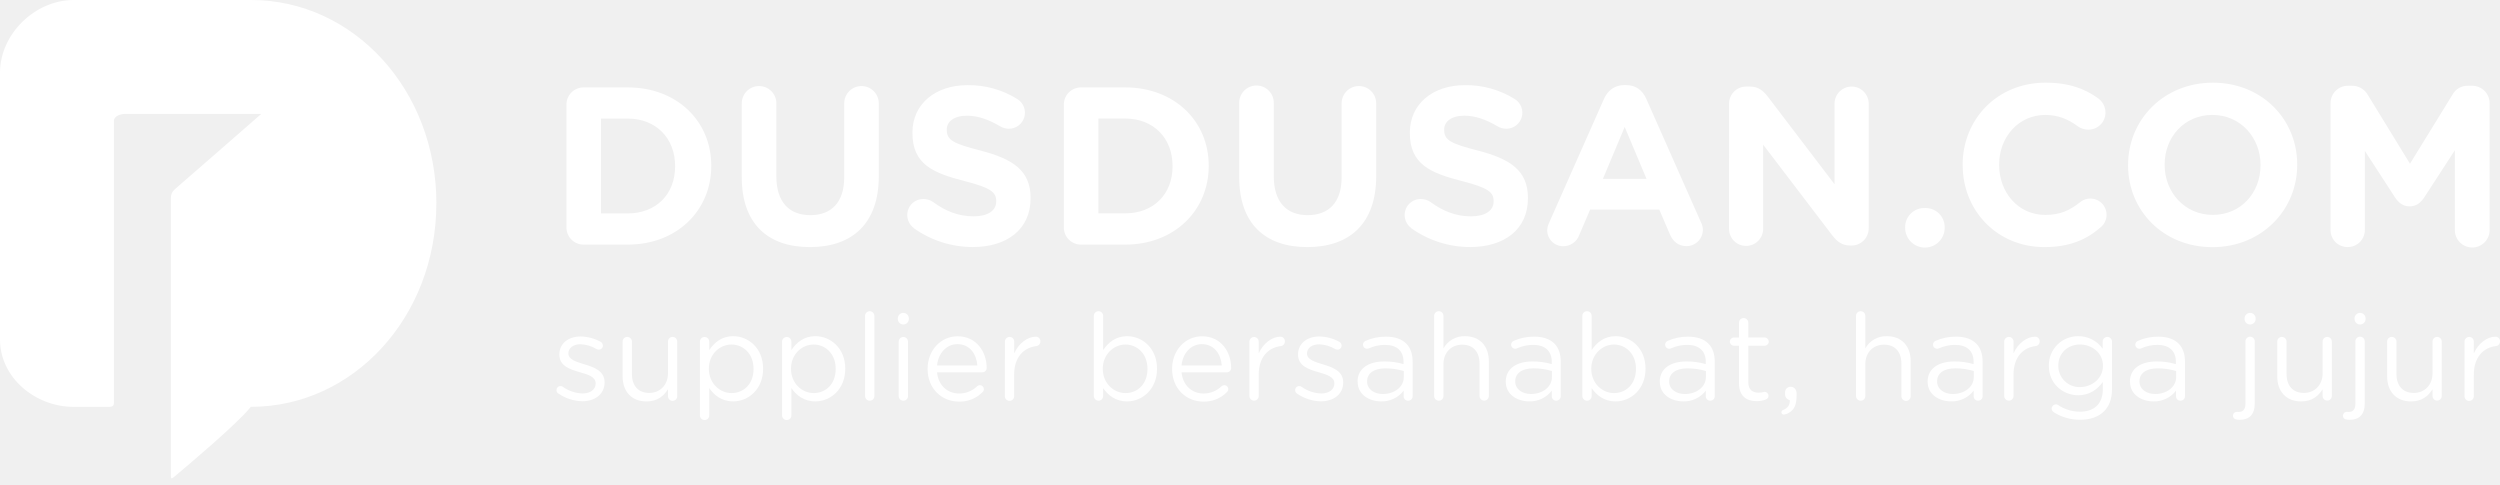
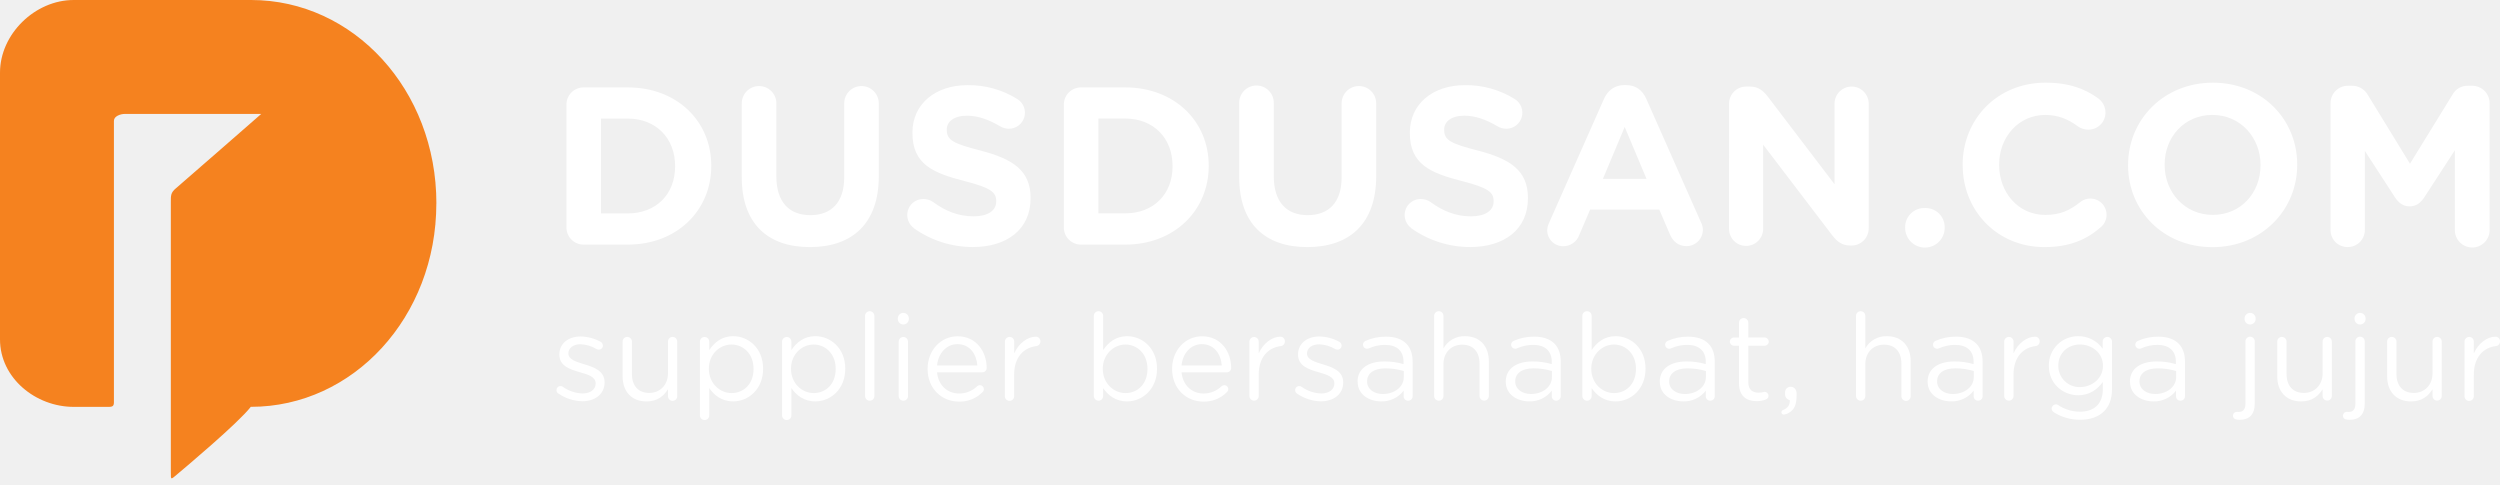
<svg xmlns="http://www.w3.org/2000/svg" width="160" height="31" viewBox="0 0 160 31" fill="none">
-   <path d="M27.929 13.02C27.929 5.742 22.619 0 16.07 0H4.716C2.242 0 0 2.178 0 4.651V21.72C0 24.197 2.284 26.04 4.716 26.04H6.836C7.127 26.04 7.291 26.052 7.291 25.759V7.731C7.291 7.439 7.702 7.291 7.994 7.291H16.72C16.72 7.291 11.601 11.764 11.258 12.051C10.914 12.339 10.934 12.522 10.934 12.959V30.219C10.934 30.744 10.92 30.708 11.372 30.327C11.774 29.99 15.246 27.079 16.05 26.037H16.062C22.606 26.037 27.926 20.289 27.926 13.017" fill="white" />
+   <path d="M27.929 13.02C27.929 5.742 22.619 0 16.07 0H4.716C2.242 0 0 2.178 0 4.651V21.72C0 24.197 2.284 26.04 4.716 26.04H6.836C7.127 26.04 7.291 26.052 7.291 25.759V7.731C7.291 7.439 7.702 7.291 7.994 7.291H16.72C16.72 7.291 11.601 11.764 11.258 12.051C10.914 12.339 10.934 12.522 10.934 12.959V30.219C10.934 30.744 10.92 30.708 11.372 30.327C11.774 29.99 15.246 27.079 16.05 26.037H16.062C22.606 26.037 27.926 20.289 27.926 13.017" fill="#F5821F" />
  <path d="M35.721 25.18C35.688 25.154 35.66 25.122 35.642 25.084C35.623 25.047 35.613 25.005 35.613 24.963C35.614 24.93 35.621 24.896 35.634 24.865C35.648 24.834 35.667 24.805 35.691 24.782C35.716 24.758 35.745 24.739 35.776 24.727C35.808 24.714 35.842 24.708 35.876 24.709C35.928 24.707 35.98 24.723 36.022 24.755C36.393 25.021 36.836 25.17 37.292 25.181C37.773 25.181 38.122 24.933 38.122 24.546V24.53C38.122 24.128 37.65 23.972 37.122 23.825C36.494 23.646 35.799 23.43 35.799 22.695V22.679C35.799 21.99 36.371 21.534 37.161 21.534C37.608 21.543 38.047 21.66 38.441 21.874C38.484 21.899 38.52 21.935 38.545 21.978C38.571 22.022 38.585 22.071 38.586 22.121C38.585 22.19 38.557 22.255 38.508 22.303C38.459 22.351 38.392 22.378 38.324 22.377C38.278 22.377 38.233 22.367 38.191 22.347C37.877 22.155 37.519 22.046 37.151 22.031C36.679 22.031 36.377 22.279 36.377 22.611V22.628C36.377 23.008 36.872 23.154 37.407 23.318C38.026 23.505 38.693 23.743 38.693 24.463V24.479C38.693 25.235 38.065 25.68 37.267 25.68C36.715 25.669 36.178 25.494 35.727 25.176" fill="white" />
  <path d="M43.34 25.343C43.343 25.383 43.337 25.423 43.323 25.461C43.309 25.499 43.288 25.533 43.261 25.562C43.233 25.592 43.2 25.615 43.163 25.631C43.126 25.647 43.086 25.655 43.046 25.655C43.006 25.655 42.966 25.647 42.929 25.631C42.892 25.615 42.859 25.592 42.831 25.562C42.804 25.533 42.782 25.499 42.769 25.461C42.755 25.423 42.749 25.383 42.752 25.343V24.911C42.481 25.343 42.069 25.692 41.381 25.692C40.409 25.692 39.848 25.044 39.848 24.09V21.865C39.846 21.826 39.852 21.786 39.867 21.75C39.881 21.713 39.902 21.679 39.929 21.651C39.957 21.622 39.99 21.6 40.026 21.585C40.063 21.57 40.102 21.562 40.141 21.563C40.222 21.563 40.298 21.595 40.355 21.651C40.412 21.708 40.444 21.785 40.444 21.865V23.94C40.444 24.683 40.846 25.148 41.552 25.148C42.233 25.148 42.752 24.645 42.752 23.892V21.865C42.75 21.826 42.757 21.786 42.771 21.749C42.785 21.712 42.806 21.679 42.834 21.65C42.861 21.622 42.895 21.6 42.931 21.585C42.968 21.57 43.007 21.562 43.047 21.563C43.086 21.563 43.125 21.571 43.161 21.586C43.197 21.602 43.23 21.624 43.257 21.652C43.284 21.68 43.306 21.714 43.32 21.75C43.334 21.787 43.341 21.826 43.34 21.865V25.343Z" fill="white" />
  <path d="M44.795 21.865C44.795 21.786 44.826 21.71 44.882 21.654C44.938 21.598 45.014 21.567 45.093 21.567C45.172 21.567 45.248 21.598 45.304 21.654C45.36 21.71 45.391 21.786 45.391 21.865V22.405C45.715 21.924 46.189 21.515 46.924 21.515C47.886 21.515 48.838 22.271 48.838 23.591V23.607C48.838 24.914 47.893 25.689 46.924 25.689C46.181 25.689 45.701 25.286 45.391 24.838V26.58C45.393 26.62 45.386 26.659 45.372 26.696C45.358 26.732 45.336 26.766 45.309 26.794C45.281 26.823 45.248 26.845 45.212 26.86C45.176 26.875 45.137 26.883 45.097 26.883C45.057 26.883 45.018 26.876 44.981 26.861C44.944 26.846 44.91 26.823 44.882 26.795C44.854 26.767 44.832 26.734 44.817 26.697C44.802 26.66 44.794 26.62 44.795 26.58V21.865ZM48.227 23.616V23.598C48.227 22.653 47.579 22.05 46.817 22.05C46.054 22.05 45.367 22.677 45.367 23.592V23.608C45.367 24.537 46.074 25.157 46.817 25.157C47.591 25.157 48.227 24.582 48.227 23.616Z" fill="white" />
  <path d="M50.052 21.865C50.052 21.786 50.084 21.71 50.14 21.654C50.196 21.598 50.271 21.567 50.35 21.567C50.429 21.567 50.505 21.598 50.561 21.654C50.617 21.71 50.648 21.786 50.648 21.865V22.405C50.972 21.924 51.447 21.515 52.181 21.515C53.142 21.515 54.096 22.271 54.096 23.591V23.607C54.096 24.914 53.152 25.689 52.181 25.689C51.439 25.689 50.958 25.286 50.648 24.838V26.58C50.65 26.62 50.643 26.659 50.629 26.696C50.614 26.733 50.593 26.766 50.566 26.794C50.538 26.823 50.505 26.845 50.469 26.86C50.432 26.875 50.393 26.883 50.354 26.883C50.314 26.883 50.274 26.875 50.237 26.86C50.201 26.845 50.167 26.823 50.139 26.795C50.111 26.767 50.089 26.733 50.074 26.696C50.059 26.66 50.052 26.62 50.052 26.58V21.865ZM53.484 23.616V23.598C53.484 22.653 52.836 22.05 52.074 22.05C51.312 22.05 50.625 22.677 50.625 23.592V23.608C50.625 24.537 51.331 25.157 52.074 25.157C52.848 25.157 53.484 24.582 53.484 23.616Z" fill="white" />
  <path d="M55.364 20.215C55.364 20.136 55.395 20.06 55.451 20.004C55.507 19.948 55.583 19.917 55.662 19.917C55.741 19.917 55.816 19.948 55.872 20.004C55.928 20.06 55.96 20.136 55.96 20.215V25.341C55.961 25.381 55.955 25.42 55.941 25.457C55.927 25.494 55.905 25.527 55.878 25.556C55.85 25.584 55.817 25.607 55.781 25.622C55.745 25.637 55.705 25.644 55.666 25.644C55.626 25.645 55.586 25.637 55.549 25.622C55.512 25.607 55.479 25.585 55.45 25.557C55.422 25.529 55.4 25.495 55.385 25.458C55.37 25.421 55.363 25.381 55.364 25.341V20.215Z" fill="white" />
  <path d="M57.461 20.346C57.469 20.258 57.51 20.177 57.575 20.117C57.641 20.058 57.725 20.025 57.813 20.025C57.902 20.025 57.986 20.058 58.052 20.117C58.117 20.177 58.158 20.258 58.166 20.346V20.447C58.158 20.535 58.117 20.616 58.052 20.675C57.986 20.735 57.902 20.767 57.813 20.767C57.725 20.767 57.641 20.735 57.575 20.675C57.51 20.616 57.469 20.535 57.461 20.447V20.346ZM57.516 21.865C57.516 21.826 57.524 21.787 57.539 21.751C57.554 21.715 57.576 21.682 57.603 21.654C57.631 21.627 57.664 21.605 57.7 21.59C57.736 21.575 57.775 21.567 57.814 21.567C57.853 21.567 57.892 21.575 57.928 21.59C57.964 21.605 57.997 21.627 58.025 21.654C58.053 21.682 58.074 21.715 58.089 21.751C58.104 21.787 58.112 21.826 58.112 21.865V25.343C58.114 25.382 58.107 25.421 58.093 25.458C58.079 25.494 58.057 25.528 58.03 25.556C58.002 25.584 57.969 25.607 57.933 25.622C57.897 25.637 57.858 25.644 57.818 25.644C57.779 25.645 57.739 25.638 57.702 25.623C57.665 25.608 57.631 25.586 57.603 25.558C57.575 25.529 57.552 25.496 57.538 25.459C57.523 25.422 57.515 25.382 57.516 25.343V21.865Z" fill="white" />
  <path d="M61.365 25.703C60.264 25.703 59.367 24.86 59.367 23.621V23.604C59.367 22.45 60.179 21.522 61.287 21.522C62.475 21.522 63.147 22.494 63.147 23.551C63.147 23.587 63.14 23.624 63.126 23.658C63.111 23.691 63.091 23.722 63.065 23.748C63.039 23.774 63.008 23.794 62.974 23.808C62.94 23.822 62.904 23.829 62.867 23.828H59.97C60.055 24.692 60.667 25.185 61.38 25.185C61.811 25.188 62.226 25.021 62.536 24.721C62.582 24.677 62.643 24.651 62.706 24.65C62.74 24.65 62.774 24.656 62.806 24.669C62.837 24.681 62.866 24.7 62.891 24.724C62.915 24.748 62.934 24.776 62.948 24.807C62.961 24.839 62.968 24.872 62.969 24.906C62.968 24.943 62.959 24.98 62.943 25.013C62.927 25.046 62.904 25.076 62.876 25.1C62.679 25.299 62.443 25.455 62.183 25.559C61.923 25.663 61.644 25.712 61.364 25.703H61.365ZM62.552 23.388C62.489 22.659 62.071 22.025 61.273 22.025C60.577 22.025 60.048 22.606 59.971 23.388H62.552Z" fill="white" />
-   <path d="M64.315 21.865C64.314 21.786 64.345 21.71 64.4 21.653C64.455 21.597 64.53 21.564 64.609 21.563C64.649 21.562 64.689 21.569 64.726 21.584C64.763 21.599 64.796 21.621 64.824 21.65C64.852 21.678 64.874 21.712 64.889 21.749C64.904 21.786 64.911 21.825 64.91 21.865V22.615C65.205 21.949 65.785 21.548 66.288 21.548C66.328 21.546 66.368 21.553 66.404 21.568C66.441 21.583 66.474 21.605 66.502 21.633C66.53 21.661 66.552 21.695 66.566 21.732C66.58 21.769 66.586 21.808 66.584 21.848C66.587 21.922 66.561 21.995 66.512 22.051C66.463 22.107 66.395 22.142 66.321 22.15C65.544 22.247 64.906 22.825 64.906 23.975V25.338C64.909 25.379 64.903 25.419 64.889 25.458C64.875 25.496 64.853 25.531 64.826 25.561C64.798 25.59 64.764 25.614 64.727 25.63C64.689 25.646 64.649 25.654 64.609 25.654C64.568 25.654 64.528 25.646 64.49 25.63C64.453 25.614 64.419 25.59 64.392 25.561C64.364 25.531 64.342 25.496 64.328 25.458C64.314 25.419 64.309 25.379 64.311 25.338L64.315 21.865Z" fill="white" />
+   <path d="M64.315 21.865C64.315 21.786 64.345 21.71 64.4 21.653C64.455 21.597 64.53 21.564 64.609 21.563C64.649 21.562 64.689 21.569 64.726 21.584C64.763 21.599 64.796 21.621 64.824 21.65C64.852 21.678 64.875 21.712 64.889 21.749C64.904 21.786 64.911 21.825 64.91 21.865V22.615C65.205 21.949 65.785 21.548 66.288 21.548C66.328 21.546 66.368 21.553 66.404 21.568C66.441 21.583 66.474 21.605 66.502 21.633C66.53 21.661 66.552 21.695 66.566 21.732C66.58 21.769 66.586 21.808 66.585 21.848C66.587 21.922 66.561 21.995 66.512 22.051C66.463 22.107 66.395 22.142 66.321 22.15C65.544 22.247 64.906 22.825 64.906 23.975V25.338C64.909 25.379 64.903 25.419 64.889 25.458C64.875 25.496 64.853 25.531 64.826 25.561C64.798 25.59 64.764 25.614 64.727 25.63C64.689 25.646 64.649 25.654 64.609 25.654C64.568 25.654 64.528 25.646 64.49 25.63C64.453 25.614 64.419 25.59 64.392 25.561C64.364 25.531 64.342 25.496 64.328 25.458C64.315 25.419 64.309 25.379 64.311 25.338L64.315 21.865Z" fill="white" />
  <path d="M70.005 20.215C70.005 20.136 70.036 20.06 70.092 20.004C70.148 19.948 70.224 19.917 70.303 19.917C70.382 19.917 70.458 19.948 70.513 20.004C70.569 20.06 70.601 20.136 70.601 20.215V22.406C70.925 21.925 71.4 21.516 72.134 21.516C73.096 21.516 74.049 22.272 74.049 23.592V23.608C74.049 24.915 73.103 25.69 72.134 25.69C71.391 25.69 70.91 25.288 70.601 24.839V25.343C70.602 25.382 70.595 25.421 70.581 25.457C70.567 25.494 70.545 25.527 70.518 25.555C70.491 25.583 70.458 25.606 70.422 25.621C70.386 25.637 70.347 25.645 70.308 25.645C70.268 25.645 70.229 25.637 70.192 25.622C70.155 25.607 70.122 25.585 70.094 25.557C70.066 25.529 70.043 25.495 70.028 25.459C70.013 25.422 70.005 25.382 70.005 25.343V20.215ZM73.438 23.616V23.598C73.438 22.653 72.79 22.05 72.028 22.05C71.284 22.05 70.578 22.677 70.578 23.592V23.608C70.578 24.537 71.284 25.157 72.028 25.157C72.803 25.157 73.438 24.582 73.438 23.616Z" fill="white" />
-   <path d="M77.013 25.703C75.912 25.703 75.014 24.86 75.014 23.621V23.604C75.014 22.45 75.827 21.522 76.935 21.522C78.123 21.522 78.794 22.494 78.794 23.551C78.794 23.587 78.787 23.624 78.773 23.658C78.759 23.691 78.739 23.722 78.713 23.748C78.686 23.774 78.656 23.794 78.622 23.808C78.588 23.822 78.552 23.829 78.515 23.828H75.618C75.704 24.692 76.315 25.185 77.022 25.185C77.453 25.188 77.868 25.021 78.177 24.721C78.223 24.677 78.284 24.652 78.347 24.65C78.4 24.648 78.453 24.663 78.497 24.692C78.541 24.722 78.575 24.764 78.594 24.814C78.612 24.863 78.615 24.918 78.602 24.969C78.588 25.02 78.559 25.066 78.518 25.1C78.321 25.299 78.085 25.455 77.825 25.559C77.565 25.663 77.286 25.712 77.006 25.703H77.013ZM78.194 23.388C78.132 22.659 77.713 22.025 76.915 22.025C76.22 22.025 75.692 22.606 75.619 23.388H78.194Z" fill="white" />
+   <path d="M77.013 25.703C75.912 25.703 75.014 24.86 75.014 23.621V23.604C75.014 22.45 75.827 21.522 76.935 21.522C78.123 21.522 78.795 22.494 78.795 23.551C78.795 23.587 78.787 23.624 78.773 23.658C78.759 23.691 78.739 23.722 78.713 23.748C78.686 23.774 78.656 23.794 78.622 23.808C78.588 23.822 78.552 23.829 78.515 23.828H75.618C75.704 24.692 76.315 25.185 77.022 25.185C77.453 25.188 77.868 25.021 78.177 24.721C78.223 24.677 78.284 24.652 78.347 24.65C78.4 24.648 78.453 24.663 78.497 24.692C78.541 24.722 78.575 24.764 78.594 24.814C78.612 24.863 78.615 24.918 78.602 24.969C78.588 25.02 78.559 25.066 78.518 25.1C78.321 25.299 78.085 25.455 77.825 25.559C77.565 25.663 77.286 25.712 77.006 25.703H77.013ZM78.194 23.388C78.133 22.659 77.713 22.025 76.915 22.025C76.22 22.025 75.692 22.606 75.62 23.388H78.194Z" fill="white" />
  <path d="M79.962 21.865C79.962 21.826 79.97 21.787 79.985 21.751C80 21.715 80.022 21.682 80.049 21.654C80.077 21.627 80.11 21.605 80.146 21.59C80.182 21.575 80.221 21.567 80.26 21.567C80.299 21.567 80.338 21.575 80.374 21.59C80.41 21.605 80.443 21.627 80.471 21.654C80.499 21.682 80.52 21.715 80.535 21.751C80.55 21.787 80.558 21.826 80.558 21.865V22.615C80.853 21.949 81.434 21.548 81.937 21.548C81.977 21.546 82.016 21.553 82.053 21.568C82.089 21.583 82.123 21.605 82.15 21.633C82.178 21.661 82.199 21.695 82.213 21.732C82.227 21.769 82.233 21.808 82.231 21.848C82.234 21.922 82.208 21.994 82.159 22.051C82.111 22.107 82.043 22.142 81.969 22.15C81.194 22.244 80.558 22.825 80.558 23.98V25.343C80.558 25.422 80.527 25.497 80.471 25.553C80.415 25.609 80.339 25.641 80.26 25.641C80.181 25.641 80.105 25.609 80.049 25.553C79.993 25.497 79.962 25.422 79.962 25.343V21.865Z" fill="white" />
-   <path d="M82.997 25.18C82.963 25.154 82.936 25.122 82.918 25.084C82.899 25.047 82.889 25.005 82.889 24.963C82.89 24.895 82.919 24.829 82.968 24.782C83.017 24.734 83.084 24.708 83.152 24.709C83.206 24.707 83.258 24.723 83.3 24.755C83.671 25.022 84.114 25.171 84.571 25.181C85.05 25.181 85.399 24.933 85.399 24.546V24.53C85.399 24.128 84.927 23.972 84.4 23.825C83.772 23.646 83.075 23.43 83.075 22.695V22.679C83.075 21.99 83.648 21.534 84.44 21.534C84.886 21.543 85.323 21.66 85.715 21.874C85.76 21.898 85.797 21.934 85.823 21.977C85.849 22.021 85.863 22.07 85.864 22.121C85.863 22.19 85.834 22.255 85.785 22.303C85.736 22.351 85.669 22.378 85.601 22.377C85.555 22.376 85.509 22.366 85.468 22.347C85.152 22.156 84.792 22.049 84.423 22.037C83.95 22.037 83.648 22.284 83.648 22.617V22.633C83.648 23.013 84.144 23.16 84.679 23.323C85.298 23.51 85.965 23.748 85.965 24.469V24.484C85.965 25.24 85.337 25.685 84.539 25.685C83.987 25.674 83.45 25.499 82.998 25.182" fill="white" />
+   <path d="M82.997 25.18C82.963 25.154 82.936 25.122 82.918 25.084C82.899 25.047 82.889 25.005 82.889 24.963C82.89 24.895 82.919 24.829 82.968 24.782C83.017 24.734 83.084 24.708 83.152 24.709C83.205 24.707 83.258 24.723 83.3 24.755C83.671 25.022 84.114 25.171 84.571 25.181C85.05 25.181 85.399 24.933 85.399 24.546V24.53C85.399 24.128 84.927 23.972 84.4 23.825C83.772 23.646 83.075 23.43 83.075 22.695V22.679C83.075 21.99 83.648 21.534 84.44 21.534C84.886 21.543 85.323 21.66 85.715 21.874C85.759 21.898 85.797 21.934 85.823 21.977C85.849 22.021 85.863 22.07 85.864 22.121C85.863 22.19 85.834 22.255 85.785 22.303C85.736 22.351 85.669 22.378 85.6 22.377C85.555 22.376 85.509 22.366 85.468 22.347C85.152 22.156 84.792 22.049 84.423 22.037C83.95 22.037 83.648 22.284 83.648 22.617V22.633C83.648 23.013 84.144 23.16 84.679 23.323C85.298 23.51 85.965 23.748 85.965 24.469V24.484C85.965 25.24 85.337 25.685 84.539 25.685C83.987 25.674 83.45 25.499 82.998 25.182" fill="white" />
  <path d="M86.883 24.444V24.429C86.883 23.584 87.581 23.133 88.595 23.133C89.012 23.129 89.427 23.187 89.826 23.304V23.163C89.826 22.444 89.386 22.072 88.638 22.072C88.281 22.073 87.927 22.149 87.601 22.297C87.566 22.311 87.53 22.319 87.493 22.32C87.424 22.32 87.359 22.293 87.31 22.245C87.261 22.198 87.233 22.133 87.23 22.065C87.23 22.012 87.246 21.961 87.274 21.917C87.303 21.873 87.344 21.838 87.392 21.817C87.804 21.634 88.251 21.542 88.701 21.547C89.267 21.547 89.701 21.692 89.997 21.987C90.268 22.257 90.409 22.645 90.409 23.157V25.349C90.41 25.387 90.404 25.426 90.39 25.462C90.376 25.497 90.355 25.53 90.328 25.558C90.301 25.585 90.269 25.607 90.234 25.622C90.198 25.636 90.16 25.643 90.121 25.643C90.084 25.645 90.046 25.639 90.011 25.625C89.976 25.612 89.944 25.592 89.917 25.566C89.89 25.54 89.869 25.508 89.855 25.474C89.841 25.439 89.833 25.402 89.834 25.364V25.001C89.665 25.223 89.445 25.401 89.193 25.521C88.941 25.64 88.665 25.698 88.386 25.689C87.642 25.689 86.891 25.264 86.891 24.443L86.883 24.444ZM89.842 24.133V23.745C89.459 23.632 89.063 23.575 88.664 23.575C87.914 23.575 87.495 23.899 87.495 24.404V24.419C87.495 24.922 87.96 25.217 88.502 25.217C89.239 25.217 89.842 24.768 89.842 24.137" fill="white" />
  <path d="M91.784 20.215C91.784 20.136 91.816 20.06 91.872 20.004C91.928 19.948 92.004 19.917 92.082 19.917C92.162 19.917 92.237 19.948 92.293 20.004C92.349 20.06 92.381 20.136 92.381 20.215V22.298C92.516 22.055 92.715 21.853 92.957 21.715C93.199 21.577 93.474 21.508 93.752 21.516C94.724 21.516 95.286 22.164 95.286 23.119V25.341C95.286 25.381 95.278 25.419 95.263 25.456C95.248 25.492 95.226 25.525 95.198 25.552C95.171 25.58 95.138 25.602 95.102 25.617C95.066 25.632 95.027 25.64 94.988 25.64C94.948 25.64 94.91 25.632 94.874 25.617C94.837 25.602 94.805 25.58 94.777 25.552C94.749 25.525 94.727 25.492 94.712 25.456C94.697 25.419 94.69 25.381 94.69 25.341V23.266C94.69 22.523 94.287 22.058 93.583 22.058C92.879 22.058 92.381 22.562 92.381 23.313V25.341C92.382 25.381 92.376 25.42 92.362 25.457C92.348 25.494 92.327 25.527 92.299 25.556C92.272 25.584 92.239 25.607 92.203 25.622C92.166 25.637 92.127 25.644 92.088 25.644C92.048 25.645 92.008 25.637 91.971 25.622C91.934 25.607 91.9 25.585 91.872 25.557C91.844 25.529 91.821 25.495 91.806 25.458C91.791 25.421 91.784 25.381 91.784 25.341V20.215Z" fill="white" />
-   <path d="M96.368 24.444V24.429C96.368 23.584 97.066 23.133 98.079 23.133C98.497 23.129 98.912 23.187 99.313 23.304V23.163C99.313 22.444 98.869 22.072 98.118 22.072C97.76 22.073 97.407 22.149 97.081 22.297C97.046 22.311 97.01 22.319 96.973 22.32C96.904 22.319 96.839 22.292 96.791 22.245C96.742 22.197 96.713 22.133 96.711 22.065C96.711 22.012 96.727 21.96 96.755 21.916C96.784 21.872 96.825 21.837 96.873 21.815C97.285 21.633 97.732 21.541 98.182 21.545C98.747 21.545 99.181 21.691 99.478 21.986C99.748 22.256 99.888 22.644 99.888 23.156V25.348C99.89 25.386 99.884 25.425 99.87 25.461C99.856 25.497 99.835 25.529 99.808 25.557C99.781 25.584 99.749 25.606 99.713 25.62C99.678 25.635 99.64 25.642 99.601 25.642C99.564 25.643 99.527 25.637 99.492 25.624C99.457 25.611 99.425 25.59 99.398 25.564C99.372 25.538 99.35 25.507 99.336 25.472C99.322 25.438 99.315 25.4 99.316 25.363V25C99.146 25.221 98.926 25.399 98.674 25.519C98.422 25.639 98.146 25.697 97.867 25.688C97.123 25.688 96.371 25.263 96.371 24.442L96.368 24.444ZM99.323 24.132V23.744C98.94 23.631 98.544 23.574 98.145 23.574C97.389 23.574 96.975 23.898 96.975 24.403V24.418C96.975 24.921 97.44 25.216 97.982 25.216C98.72 25.216 99.323 24.767 99.323 24.136" fill="white" />
+   <path d="M96.368 24.444V24.429C96.368 23.584 97.066 23.133 98.08 23.133C98.497 23.129 98.912 23.187 99.313 23.304V23.163C99.313 22.444 98.869 22.072 98.118 22.072C97.76 22.073 97.407 22.149 97.081 22.297C97.046 22.311 97.01 22.319 96.973 22.32C96.905 22.319 96.839 22.292 96.791 22.245C96.742 22.197 96.713 22.133 96.711 22.065C96.711 22.012 96.727 21.96 96.755 21.916C96.784 21.872 96.825 21.837 96.873 21.815C97.285 21.633 97.732 21.541 98.182 21.545C98.747 21.545 99.181 21.691 99.478 21.986C99.748 22.256 99.888 22.644 99.888 23.156V25.348C99.89 25.386 99.884 25.425 99.87 25.461C99.856 25.497 99.835 25.529 99.808 25.557C99.781 25.584 99.749 25.606 99.713 25.62C99.678 25.635 99.64 25.642 99.601 25.642C99.564 25.643 99.527 25.637 99.492 25.624C99.457 25.611 99.425 25.59 99.398 25.564C99.372 25.538 99.35 25.507 99.336 25.472C99.322 25.438 99.315 25.4 99.316 25.363V25C99.146 25.221 98.926 25.399 98.674 25.519C98.422 25.639 98.146 25.697 97.867 25.688C97.123 25.688 96.371 25.263 96.371 24.442L96.368 24.444ZM99.323 24.132V23.744C98.94 23.631 98.544 23.574 98.145 23.574C97.389 23.574 96.975 23.898 96.975 24.403V24.418C96.975 24.921 97.44 25.216 97.982 25.216C98.72 25.216 99.323 24.767 99.323 24.136" fill="white" />
  <path d="M101.27 20.215C101.27 20.136 101.301 20.06 101.357 20.004C101.413 19.948 101.489 19.917 101.568 19.917C101.647 19.917 101.723 19.948 101.779 20.004C101.835 20.06 101.866 20.136 101.866 20.215V22.406C102.19 21.925 102.664 21.516 103.4 21.516C104.361 21.516 105.313 22.272 105.313 23.592V23.608C105.313 24.915 104.368 25.69 103.4 25.69C102.657 25.69 102.175 25.288 101.866 24.839V25.343C101.867 25.382 101.86 25.421 101.846 25.457C101.831 25.494 101.81 25.527 101.782 25.555C101.755 25.583 101.722 25.606 101.686 25.621C101.65 25.637 101.611 25.645 101.572 25.645C101.492 25.645 101.415 25.613 101.358 25.556C101.302 25.5 101.27 25.423 101.27 25.343V20.215ZM104.702 23.616V23.598C104.702 22.653 104.054 22.05 103.29 22.05C102.549 22.05 101.842 22.677 101.842 23.592V23.608C101.842 24.537 102.549 25.157 103.29 25.157C104.066 25.157 104.702 24.582 104.702 23.616Z" fill="white" />
-   <path d="M106.225 24.444V24.429C106.225 23.584 106.922 23.133 107.936 23.133C108.353 23.129 108.769 23.187 109.169 23.304V23.163C109.169 22.444 108.727 22.072 107.975 22.072C107.618 22.073 107.264 22.149 106.939 22.297C106.904 22.311 106.868 22.319 106.831 22.32C106.762 22.32 106.697 22.293 106.648 22.245C106.598 22.198 106.57 22.133 106.567 22.065C106.567 22.012 106.583 21.961 106.611 21.917C106.64 21.873 106.681 21.838 106.729 21.817C107.141 21.634 107.587 21.542 108.038 21.547C108.604 21.547 109.038 21.692 109.334 21.987C109.606 22.257 109.744 22.645 109.744 23.157V25.349C109.746 25.387 109.74 25.426 109.726 25.462C109.712 25.497 109.691 25.53 109.665 25.558C109.638 25.585 109.606 25.607 109.57 25.622C109.535 25.636 109.497 25.643 109.458 25.643C109.421 25.644 109.383 25.638 109.349 25.625C109.314 25.612 109.282 25.591 109.255 25.565C109.228 25.539 109.207 25.508 109.193 25.473C109.178 25.439 109.171 25.402 109.172 25.364V25.001C109.003 25.223 108.783 25.401 108.531 25.52C108.279 25.64 108.002 25.698 107.724 25.689C106.981 25.689 106.228 25.264 106.228 24.443L106.225 24.444ZM109.181 24.133V23.745C108.796 23.632 108.398 23.575 107.997 23.576C107.246 23.576 106.827 23.9 106.827 24.405V24.42C106.827 24.924 107.292 25.218 107.834 25.218C108.57 25.218 109.175 24.769 109.175 24.138" fill="white" />
+   <path d="M106.225 24.444V24.429C106.225 23.584 106.922 23.133 107.936 23.133C108.353 23.129 108.769 23.187 109.169 23.304V23.163C109.169 22.444 108.727 22.072 107.975 22.072C107.618 22.073 107.264 22.149 106.939 22.297C106.904 22.311 106.868 22.319 106.831 22.32C106.762 22.32 106.697 22.293 106.648 22.245C106.598 22.198 106.57 22.133 106.567 22.065C106.567 22.012 106.583 21.961 106.611 21.917C106.64 21.873 106.681 21.838 106.729 21.817C107.141 21.634 107.587 21.542 108.038 21.547C108.604 21.547 109.038 21.692 109.334 21.987C109.606 22.257 109.744 22.645 109.744 23.157V25.349C109.746 25.387 109.74 25.426 109.726 25.462C109.712 25.497 109.691 25.53 109.665 25.558C109.638 25.585 109.606 25.607 109.57 25.622C109.535 25.636 109.497 25.643 109.458 25.643C109.421 25.644 109.383 25.638 109.348 25.625C109.314 25.612 109.282 25.591 109.255 25.565C109.228 25.539 109.207 25.508 109.193 25.473C109.178 25.439 109.171 25.402 109.172 25.364V25.001C109.002 25.223 108.783 25.401 108.531 25.52C108.279 25.64 108.002 25.698 107.724 25.689C106.981 25.689 106.228 25.264 106.228 24.443L106.225 24.444ZM109.181 24.133V23.745C108.796 23.632 108.398 23.575 107.997 23.576C107.246 23.576 106.827 23.9 106.827 24.405V24.42C106.827 24.924 107.292 25.218 107.834 25.218C108.57 25.218 109.175 24.769 109.175 24.138" fill="white" />
  <path d="M111.297 24.544V22.128H110.973C110.904 22.125 110.839 22.097 110.79 22.048C110.741 22 110.712 21.934 110.71 21.865C110.71 21.795 110.738 21.728 110.788 21.679C110.837 21.63 110.904 21.601 110.973 21.601H111.297V20.655C111.296 20.616 111.303 20.577 111.317 20.541C111.332 20.504 111.353 20.471 111.381 20.442C111.408 20.414 111.441 20.392 111.477 20.377C111.513 20.361 111.552 20.353 111.591 20.353C111.671 20.355 111.747 20.387 111.803 20.443C111.86 20.5 111.892 20.576 111.893 20.655V21.599H112.93C113.001 21.6 113.069 21.628 113.119 21.677C113.17 21.726 113.199 21.793 113.201 21.864C113.2 21.935 113.171 22.002 113.12 22.051C113.069 22.1 113.001 22.127 112.93 22.126H111.893V24.466C111.893 24.953 112.165 25.132 112.566 25.132C112.689 25.128 112.811 25.11 112.93 25.079C112.998 25.079 113.063 25.106 113.11 25.153C113.158 25.201 113.186 25.265 113.186 25.333C113.186 25.385 113.169 25.435 113.138 25.477C113.108 25.518 113.065 25.55 113.016 25.566C112.828 25.64 112.628 25.677 112.427 25.674C111.779 25.674 111.297 25.35 111.297 24.543" fill="white" />
  <path d="M114.114 26.243C114.432 26.104 114.564 25.91 114.546 25.608C114.46 25.591 114.382 25.545 114.327 25.476C114.272 25.408 114.243 25.322 114.245 25.235V25.109C114.243 25.062 114.252 25.015 114.269 24.972C114.286 24.928 114.312 24.888 114.346 24.855C114.379 24.822 114.419 24.796 114.462 24.778C114.506 24.761 114.553 24.753 114.6 24.754C114.826 24.754 114.981 24.925 114.981 25.18V25.327C114.981 25.792 114.88 26.078 114.701 26.256C114.56 26.404 114.376 26.501 114.174 26.535C114.153 26.537 114.132 26.534 114.112 26.527C114.092 26.52 114.073 26.509 114.058 26.495C114.043 26.48 114.031 26.462 114.023 26.442C114.015 26.423 114.011 26.402 114.012 26.38C114.013 26.35 114.023 26.32 114.04 26.295C114.058 26.27 114.083 26.251 114.112 26.241" fill="white" />
  <path d="M118.784 20.215C118.784 20.136 118.815 20.06 118.871 20.004C118.927 19.948 119.003 19.917 119.082 19.917C119.161 19.917 119.237 19.948 119.293 20.004C119.348 20.06 119.38 20.136 119.38 20.215V22.298C119.515 22.055 119.714 21.853 119.956 21.715C120.198 21.577 120.473 21.508 120.751 21.516C121.723 21.516 122.284 22.164 122.284 23.119V25.341C122.286 25.382 122.28 25.423 122.267 25.461C122.253 25.499 122.231 25.534 122.203 25.564C122.175 25.593 122.142 25.617 122.105 25.633C122.067 25.649 122.027 25.657 121.986 25.657C121.946 25.657 121.905 25.649 121.868 25.633C121.831 25.617 121.797 25.593 121.769 25.564C121.741 25.534 121.72 25.499 121.706 25.461C121.692 25.423 121.686 25.382 121.689 25.341V23.266C121.689 22.523 121.286 22.058 120.581 22.058C119.876 22.058 119.38 22.562 119.38 23.313V25.341C119.381 25.381 119.375 25.42 119.361 25.457C119.347 25.494 119.325 25.527 119.298 25.556C119.27 25.584 119.237 25.607 119.201 25.622C119.165 25.637 119.126 25.644 119.086 25.644C119.046 25.645 119.007 25.637 118.969 25.622C118.932 25.607 118.899 25.585 118.871 25.557C118.842 25.529 118.82 25.495 118.805 25.458C118.79 25.421 118.783 25.381 118.784 25.341V20.215Z" fill="white" />
  <path d="M123.367 24.444V24.429C123.367 23.584 124.066 23.133 125.08 23.133C125.496 23.129 125.911 23.187 126.311 23.304V23.163C126.311 22.444 125.87 22.072 125.123 22.072C124.765 22.073 124.411 22.149 124.084 22.297C124.05 22.311 124.013 22.319 123.976 22.32C123.908 22.32 123.842 22.293 123.792 22.246C123.743 22.198 123.714 22.133 123.712 22.065C123.712 22.012 123.727 21.961 123.755 21.916C123.784 21.872 123.824 21.837 123.872 21.815C124.284 21.633 124.731 21.541 125.181 21.545C125.747 21.545 126.18 21.691 126.477 21.986C126.748 22.256 126.887 22.644 126.887 23.156V25.348C126.888 25.386 126.882 25.425 126.868 25.46C126.855 25.496 126.834 25.529 126.807 25.557C126.78 25.584 126.748 25.606 126.713 25.62C126.677 25.635 126.639 25.642 126.601 25.642C126.563 25.643 126.526 25.637 126.491 25.624C126.456 25.611 126.424 25.59 126.397 25.564C126.37 25.538 126.349 25.507 126.335 25.472C126.321 25.438 126.314 25.401 126.314 25.363V25C126.145 25.222 125.925 25.399 125.673 25.519C125.421 25.639 125.145 25.697 124.866 25.688C124.122 25.688 123.37 25.263 123.37 24.442L123.367 24.444ZM126.322 24.132V23.744C125.939 23.631 125.543 23.574 125.144 23.574C124.388 23.574 123.975 23.898 123.975 24.403V24.418C123.975 24.921 124.439 25.216 124.983 25.216C125.717 25.216 126.322 24.767 126.322 24.136" fill="white" />
  <path d="M128.269 21.865C128.268 21.786 128.299 21.71 128.354 21.653C128.409 21.596 128.485 21.564 128.564 21.563C128.604 21.562 128.643 21.569 128.68 21.584C128.717 21.599 128.751 21.621 128.779 21.65C128.807 21.678 128.829 21.712 128.844 21.749C128.859 21.786 128.866 21.825 128.865 21.865V22.615C129.16 21.949 129.74 21.548 130.243 21.548C130.283 21.546 130.322 21.553 130.359 21.568C130.396 21.582 130.429 21.604 130.457 21.633C130.485 21.661 130.507 21.695 130.521 21.732C130.535 21.769 130.541 21.808 130.539 21.848C130.541 21.922 130.516 21.995 130.467 22.051C130.418 22.107 130.35 22.142 130.276 22.15C129.5 22.244 128.865 22.825 128.865 23.98V25.343C128.865 25.422 128.834 25.497 128.778 25.553C128.722 25.609 128.646 25.641 128.567 25.641C128.488 25.641 128.412 25.609 128.356 25.553C128.3 25.497 128.269 25.422 128.269 25.343V21.865Z" fill="white" />
  <path d="M131.458 26.389C131.412 26.366 131.373 26.33 131.346 26.286C131.318 26.242 131.304 26.191 131.304 26.14C131.309 26.07 131.34 26.005 131.389 25.957C131.439 25.909 131.505 25.88 131.575 25.877C131.622 25.877 131.668 25.89 131.707 25.916C132.126 26.198 132.619 26.349 133.125 26.348C134.007 26.348 134.58 25.859 134.58 24.922V24.451C134.232 24.915 133.743 25.296 133.008 25.296C132.048 25.296 131.126 24.576 131.126 23.421V23.405C131.122 23.157 131.167 22.91 131.26 22.679C131.354 22.448 131.492 22.239 131.667 22.063C131.843 21.887 132.052 21.747 132.282 21.654C132.513 21.56 132.759 21.513 133.008 21.516C133.314 21.512 133.617 21.584 133.89 21.724C134.162 21.864 134.396 22.068 134.572 22.32V21.864C134.571 21.825 134.578 21.785 134.593 21.749C134.607 21.712 134.629 21.679 134.657 21.651C134.685 21.623 134.718 21.601 134.754 21.585C134.79 21.57 134.829 21.562 134.869 21.563C134.949 21.563 135.025 21.595 135.081 21.651C135.137 21.708 135.169 21.784 135.169 21.864V24.908C135.169 25.528 134.984 26 134.658 26.325C134.302 26.681 133.767 26.865 133.132 26.865C132.541 26.869 131.961 26.706 131.458 26.395V26.389ZM134.59 23.419V23.403C134.59 22.582 133.877 22.048 133.119 22.048C132.361 22.048 131.731 22.575 131.731 23.395V23.41C131.73 23.592 131.766 23.772 131.835 23.939C131.905 24.107 132.008 24.259 132.137 24.386C132.266 24.513 132.42 24.613 132.589 24.68C132.757 24.747 132.938 24.779 133.119 24.774C133.875 24.774 134.59 24.224 134.59 23.419" fill="white" />
  <path d="M136.314 24.444V24.429C136.314 23.584 137.01 23.133 138.026 23.133C138.442 23.129 138.857 23.187 139.257 23.304V23.163C139.257 22.444 138.816 22.072 138.069 22.072C137.711 22.073 137.357 22.149 137.031 22.297C136.997 22.311 136.96 22.319 136.923 22.32C136.855 22.32 136.789 22.293 136.74 22.245C136.691 22.198 136.662 22.133 136.659 22.065C136.66 22.012 136.675 21.96 136.704 21.916C136.733 21.872 136.774 21.838 136.822 21.817C137.234 21.634 137.681 21.542 138.131 21.547C138.697 21.547 139.131 21.692 139.427 21.987C139.699 22.257 139.839 22.645 139.839 23.157V25.349C139.84 25.387 139.834 25.426 139.82 25.462C139.806 25.497 139.785 25.53 139.758 25.558C139.731 25.585 139.699 25.607 139.664 25.622C139.628 25.636 139.59 25.643 139.552 25.643C139.514 25.644 139.477 25.638 139.442 25.625C139.407 25.612 139.375 25.591 139.348 25.565C139.321 25.539 139.3 25.508 139.286 25.473C139.272 25.439 139.265 25.402 139.265 25.364V25.001C139.096 25.223 138.876 25.401 138.624 25.52C138.372 25.64 138.095 25.698 137.816 25.689C137.073 25.689 136.322 25.264 136.322 24.443L136.314 24.444ZM139.272 24.133V23.745C138.89 23.632 138.494 23.575 138.096 23.575C137.34 23.575 136.926 23.899 136.926 24.404V24.419C136.926 24.922 137.392 25.217 137.933 25.217C138.669 25.217 139.272 24.768 139.272 24.137" fill="white" />
  <path d="M143.212 26.86C143.042 26.851 142.91 26.767 142.91 26.605C142.91 26.539 142.936 26.476 142.983 26.43C143.029 26.383 143.092 26.357 143.158 26.357C143.204 26.357 143.249 26.365 143.288 26.365C143.538 26.365 143.708 26.202 143.708 25.855V21.865C143.706 21.825 143.712 21.784 143.726 21.746C143.739 21.707 143.761 21.672 143.789 21.643C143.817 21.613 143.85 21.59 143.888 21.573C143.925 21.557 143.965 21.549 144.006 21.549C144.047 21.549 144.087 21.557 144.124 21.573C144.161 21.59 144.195 21.613 144.223 21.643C144.251 21.672 144.272 21.707 144.286 21.746C144.3 21.784 144.306 21.825 144.303 21.865V25.838C144.303 26.542 143.932 26.867 143.351 26.867C143.304 26.869 143.258 26.867 143.212 26.86V26.86ZM143.653 20.346C143.662 20.258 143.702 20.177 143.768 20.117C143.833 20.058 143.918 20.025 144.006 20.025C144.094 20.025 144.179 20.058 144.244 20.117C144.309 20.177 144.35 20.258 144.358 20.346V20.447C144.35 20.535 144.309 20.616 144.244 20.675C144.179 20.735 144.094 20.767 144.006 20.767C143.918 20.767 143.833 20.735 143.768 20.675C143.702 20.616 143.662 20.535 143.653 20.447V20.346Z" fill="white" />
  <path d="M149.238 25.343C149.238 25.421 149.207 25.496 149.151 25.551C149.096 25.606 149.021 25.637 148.943 25.637C148.865 25.637 148.79 25.606 148.734 25.551C148.679 25.496 148.648 25.421 148.648 25.343V24.911C148.377 25.343 147.967 25.692 147.278 25.692C146.306 25.692 145.744 25.044 145.744 24.09V21.865C145.742 21.826 145.749 21.786 145.763 21.749C145.777 21.712 145.799 21.679 145.826 21.65C145.854 21.622 145.887 21.6 145.924 21.585C145.96 21.57 145.999 21.562 146.039 21.563C146.079 21.563 146.118 21.57 146.154 21.586C146.191 21.601 146.224 21.623 146.252 21.651C146.28 21.679 146.302 21.713 146.318 21.749C146.333 21.786 146.34 21.825 146.34 21.865V23.94C146.34 24.683 146.743 25.148 147.447 25.148C148.13 25.148 148.648 24.645 148.648 23.892V21.865C148.647 21.826 148.653 21.786 148.667 21.749C148.682 21.712 148.703 21.679 148.731 21.651C148.758 21.622 148.791 21.6 148.828 21.585C148.864 21.57 148.903 21.562 148.943 21.563C148.982 21.563 149.021 21.57 149.057 21.586C149.094 21.601 149.127 21.623 149.154 21.652C149.182 21.68 149.203 21.713 149.217 21.75C149.232 21.787 149.239 21.826 149.238 21.865V25.343Z" fill="white" />
  <path d="M150.25 26.86C150.079 26.851 149.947 26.767 149.947 26.605C149.948 26.539 149.974 26.476 150.02 26.43C150.067 26.383 150.13 26.357 150.196 26.357C150.242 26.357 150.29 26.365 150.327 26.365C150.575 26.365 150.745 26.202 150.745 25.855V21.865C150.743 21.824 150.749 21.784 150.763 21.745C150.777 21.707 150.798 21.672 150.826 21.642C150.854 21.612 150.888 21.589 150.925 21.573C150.963 21.556 151.003 21.548 151.044 21.548C151.085 21.548 151.125 21.556 151.163 21.573C151.2 21.589 151.234 21.612 151.262 21.642C151.29 21.672 151.311 21.707 151.325 21.745C151.339 21.784 151.345 21.824 151.343 21.865V25.838C151.343 26.542 150.97 26.867 150.39 26.867C150.343 26.869 150.296 26.867 150.25 26.86V26.86ZM150.691 20.346C150.7 20.258 150.741 20.177 150.806 20.117C150.871 20.058 150.956 20.025 151.044 20.025C151.132 20.025 151.217 20.058 151.282 20.117C151.347 20.177 151.388 20.258 151.397 20.346V20.447C151.388 20.535 151.347 20.616 151.282 20.675C151.217 20.735 151.132 20.767 151.044 20.767C150.956 20.767 150.871 20.735 150.806 20.675C150.741 20.616 150.7 20.535 150.691 20.447V20.346Z" fill="white" />
  <path d="M156.272 25.343C156.272 25.421 156.241 25.496 156.185 25.551C156.13 25.606 156.055 25.637 155.977 25.637C155.899 25.637 155.824 25.606 155.768 25.551C155.713 25.496 155.682 25.421 155.682 25.343V24.911C155.412 25.343 155.002 25.692 154.311 25.692C153.339 25.692 152.778 25.044 152.778 24.09V21.865C152.776 21.826 152.782 21.786 152.796 21.75C152.81 21.713 152.832 21.679 152.859 21.651C152.886 21.622 152.919 21.6 152.956 21.585C152.992 21.57 153.031 21.562 153.071 21.563C153.11 21.562 153.15 21.57 153.187 21.585C153.223 21.601 153.257 21.623 153.285 21.651C153.313 21.679 153.336 21.712 153.351 21.749C153.366 21.786 153.374 21.825 153.374 21.865V23.94C153.374 24.683 153.777 25.148 154.482 25.148C155.164 25.148 155.682 24.645 155.682 23.892V21.865C155.68 21.826 155.687 21.786 155.701 21.749C155.715 21.712 155.737 21.679 155.764 21.65C155.792 21.622 155.825 21.6 155.861 21.585C155.898 21.57 155.937 21.562 155.977 21.563C156.016 21.563 156.055 21.571 156.091 21.586C156.127 21.601 156.16 21.624 156.188 21.652C156.215 21.68 156.237 21.713 156.251 21.75C156.265 21.787 156.272 21.826 156.272 21.865V25.343Z" fill="white" />
  <path d="M157.73 21.865C157.729 21.786 157.76 21.71 157.815 21.653C157.87 21.597 157.945 21.564 158.024 21.563C158.064 21.562 158.104 21.57 158.14 21.584C158.177 21.599 158.211 21.622 158.239 21.65C158.267 21.678 158.289 21.712 158.304 21.749C158.318 21.786 158.325 21.825 158.325 21.865V22.615C158.621 21.949 159.2 21.548 159.704 21.548C159.743 21.546 159.783 21.553 159.82 21.568C159.856 21.582 159.89 21.604 159.918 21.633C159.945 21.661 159.967 21.695 159.981 21.732C159.995 21.769 160.002 21.808 160 21.848C160.002 21.922 159.976 21.995 159.927 22.051C159.878 22.107 159.81 22.142 159.736 22.15C158.962 22.244 158.325 22.825 158.325 23.98V25.343C158.327 25.383 158.321 25.424 158.307 25.462C158.293 25.5 158.272 25.535 158.244 25.565C158.216 25.594 158.183 25.618 158.145 25.634C158.108 25.65 158.068 25.659 158.027 25.659C157.986 25.659 157.946 25.65 157.909 25.634C157.872 25.618 157.838 25.594 157.81 25.565C157.782 25.535 157.761 25.5 157.747 25.462C157.733 25.424 157.727 25.383 157.73 25.343V21.865Z" fill="white" />
  <path d="M36.252 6.696C36.252 6.551 36.28 6.407 36.335 6.272C36.39 6.138 36.472 6.016 36.575 5.913C36.678 5.811 36.8 5.73 36.934 5.675C37.069 5.62 37.213 5.593 37.358 5.594H40.175C43.337 5.594 45.521 7.764 45.521 10.596V10.624C45.521 13.457 43.337 15.655 40.175 15.655H37.358C37.213 15.656 37.068 15.629 36.934 15.574C36.799 15.519 36.676 15.437 36.573 15.334C36.471 15.231 36.389 15.109 36.334 14.974C36.279 14.839 36.251 14.695 36.252 14.549V6.696ZM40.175 13.658C41.985 13.658 43.207 12.436 43.207 10.654V10.624C43.207 8.843 41.985 7.59 40.175 7.59H38.465V13.658H40.175ZM47.473 11.34V6.614C47.473 6.32 47.59 6.039 47.797 5.831C48.005 5.623 48.287 5.507 48.58 5.507C48.874 5.507 49.155 5.623 49.363 5.831C49.571 6.039 49.687 6.32 49.687 6.614V11.286C49.687 12.925 50.507 13.77 51.858 13.77C53.209 13.77 54.029 12.949 54.029 11.355V6.614C54.029 6.32 54.145 6.039 54.353 5.831C54.56 5.623 54.842 5.507 55.136 5.507C55.429 5.507 55.711 5.623 55.918 5.831C56.126 6.039 56.243 6.32 56.243 6.614V11.272C56.243 14.319 54.532 15.814 51.829 15.814C49.126 15.814 47.473 14.302 47.473 11.343V11.34ZM58.481 14.592C58.352 14.496 58.246 14.37 58.174 14.225C58.102 14.08 58.064 13.921 58.065 13.759C58.064 13.623 58.091 13.489 58.143 13.364C58.195 13.239 58.272 13.125 58.368 13.03C58.465 12.935 58.579 12.86 58.705 12.81C58.831 12.759 58.966 12.735 59.101 12.737C59.328 12.736 59.549 12.806 59.733 12.939C60.496 13.498 61.328 13.846 62.306 13.846C63.212 13.846 63.758 13.486 63.758 12.896V12.867C63.758 12.305 63.413 12.019 61.73 11.587C59.703 11.07 58.396 10.507 58.396 8.511V8.483C58.396 6.656 59.862 5.45 61.918 5.45C63.045 5.433 64.153 5.742 65.109 6.339C65.3 6.457 65.447 6.634 65.528 6.843C65.609 7.052 65.619 7.281 65.557 7.497C65.496 7.712 65.365 7.901 65.185 8.035C65.005 8.169 64.787 8.241 64.563 8.239C64.365 8.239 64.171 8.184 64.003 8.08C63.27 7.648 62.579 7.404 61.89 7.404C61.042 7.404 60.594 7.792 60.594 8.28V8.316C60.594 8.977 61.026 9.193 62.765 9.639C64.806 10.17 65.957 10.903 65.957 12.663V12.692C65.957 14.689 64.432 15.811 62.261 15.811C60.906 15.811 59.585 15.389 58.481 14.603V14.592ZM68.086 6.696C68.085 6.55 68.113 6.406 68.168 6.272C68.224 6.138 68.305 6.016 68.409 5.913C68.512 5.811 68.634 5.73 68.769 5.675C68.903 5.62 69.047 5.593 69.193 5.594H72.011C75.173 5.594 77.358 7.764 77.358 10.596V10.624C77.358 13.457 75.173 15.655 72.011 15.655H69.193C69.047 15.657 68.902 15.629 68.767 15.574C68.633 15.519 68.51 15.438 68.407 15.335C68.304 15.232 68.222 15.109 68.167 14.974C68.112 14.839 68.084 14.695 68.086 14.549V6.696ZM72.011 13.654C73.822 13.654 75.044 12.431 75.044 10.65V10.619C75.044 8.838 73.822 7.586 72.011 7.586H70.299V13.654H72.011ZM79.309 11.34V6.614C79.304 6.466 79.329 6.318 79.383 6.18C79.436 6.041 79.517 5.915 79.62 5.809C79.723 5.702 79.847 5.618 79.984 5.56C80.12 5.502 80.267 5.472 80.415 5.472C80.563 5.472 80.71 5.502 80.847 5.56C80.983 5.618 81.107 5.702 81.21 5.809C81.313 5.915 81.394 6.041 81.447 6.18C81.501 6.318 81.526 6.466 81.522 6.614V11.286C81.522 12.925 82.341 13.77 83.692 13.77C85.043 13.77 85.863 12.949 85.863 11.355V6.614C85.863 6.32 85.98 6.039 86.187 5.831C86.395 5.623 86.676 5.507 86.97 5.507C87.263 5.507 87.545 5.623 87.753 5.831C87.96 6.039 88.077 6.32 88.077 6.614V11.272C88.077 14.319 86.366 15.814 83.664 15.814C80.962 15.814 79.309 14.302 79.309 11.343V11.34ZM90.317 14.592C90.187 14.496 90.081 14.37 90.008 14.226C89.936 14.081 89.898 13.921 89.899 13.759C89.898 13.623 89.925 13.489 89.977 13.364C90.029 13.239 90.105 13.126 90.202 13.031C90.298 12.936 90.412 12.861 90.538 12.81C90.664 12.76 90.798 12.735 90.933 12.737C91.16 12.735 91.382 12.806 91.566 12.939C92.329 13.498 93.162 13.846 94.14 13.846C95.045 13.846 95.592 13.486 95.592 12.896V12.867C95.592 12.305 95.247 12.019 93.564 11.587C91.537 11.07 90.23 10.507 90.23 8.511V8.483C90.23 6.656 91.696 5.45 93.752 5.45C94.879 5.433 95.988 5.742 96.944 6.339C97.134 6.457 97.281 6.634 97.362 6.843C97.443 7.052 97.454 7.281 97.392 7.497C97.33 7.712 97.199 7.901 97.019 8.035C96.84 8.169 96.621 8.241 96.397 8.239C96.199 8.239 96.005 8.184 95.837 8.08C95.102 7.648 94.414 7.404 93.723 7.404C92.875 7.404 92.427 7.792 92.427 8.28V8.316C92.427 8.977 92.859 9.193 94.597 9.639C96.638 10.17 97.788 10.903 97.788 12.663V12.692C97.788 14.689 96.265 15.811 94.094 15.811C92.74 15.812 91.418 15.39 90.315 14.603L90.317 14.592ZM99.148 14.244L102.658 6.321C102.901 5.781 103.347 5.446 103.954 5.446H104.081C104.686 5.446 105.118 5.777 105.361 6.321L108.87 14.244C108.94 14.382 108.979 14.534 108.984 14.689C108.986 14.828 108.96 14.966 108.908 15.095C108.856 15.224 108.779 15.342 108.682 15.441C108.584 15.54 108.467 15.618 108.339 15.672C108.21 15.725 108.072 15.753 107.933 15.752C107.418 15.752 107.069 15.452 106.871 14.996L106.194 13.414H101.767L101.062 15.067C100.983 15.272 100.843 15.448 100.661 15.571C100.478 15.694 100.263 15.759 100.043 15.757C99.908 15.757 99.773 15.731 99.648 15.679C99.523 15.627 99.41 15.55 99.315 15.454C99.22 15.358 99.145 15.243 99.094 15.118C99.044 14.992 99.019 14.857 99.021 14.722C99.031 14.557 99.074 14.395 99.15 14.248L99.148 14.244ZM105.377 11.448L103.981 8.124L102.586 11.448H105.377ZM110.659 6.646C110.658 6.5 110.686 6.356 110.741 6.221C110.796 6.086 110.877 5.964 110.98 5.861C111.083 5.757 111.206 5.676 111.341 5.621C111.476 5.566 111.62 5.538 111.766 5.539H111.993C112.523 5.539 112.84 5.798 113.142 6.187L117.412 11.793V6.599C117.421 6.315 117.54 6.046 117.744 5.848C117.948 5.651 118.221 5.54 118.505 5.54C118.788 5.54 119.061 5.651 119.265 5.848C119.469 6.046 119.588 6.315 119.597 6.599V14.607C119.598 14.752 119.57 14.897 119.515 15.031C119.46 15.166 119.379 15.289 119.276 15.392C119.173 15.495 119.05 15.576 118.916 15.631C118.781 15.687 118.637 15.715 118.491 15.714H118.418C117.886 15.714 117.571 15.454 117.268 15.066L112.841 9.258V14.646C112.841 14.936 112.726 15.214 112.521 15.419C112.316 15.623 112.038 15.738 111.749 15.738C111.459 15.738 111.181 15.623 110.977 15.419C110.772 15.214 110.657 14.936 110.657 14.646L110.659 6.646Z" fill="white" />
  <path d="M123.193 13.313C123.359 13.307 123.523 13.335 123.678 13.395C123.832 13.454 123.972 13.545 124.091 13.66C124.209 13.776 124.303 13.914 124.366 14.067C124.43 14.22 124.462 14.384 124.46 14.549V14.58C124.46 14.915 124.327 15.237 124.089 15.475C123.852 15.712 123.53 15.845 123.194 15.845C122.859 15.845 122.537 15.712 122.299 15.475C122.062 15.237 121.929 14.915 121.929 14.58V14.55C121.927 14.385 121.958 14.221 122.022 14.069C122.085 13.916 122.178 13.777 122.297 13.662C122.415 13.546 122.555 13.456 122.709 13.396C122.863 13.336 123.028 13.308 123.193 13.314" fill="white" />
  <path d="M125.608 10.584V10.555C125.608 7.66 127.79 5.291 130.917 5.291C132.443 5.291 133.478 5.698 134.319 6.322C134.454 6.427 134.563 6.562 134.638 6.716C134.713 6.87 134.752 7.04 134.751 7.211C134.75 7.355 134.721 7.498 134.665 7.63C134.61 7.763 134.528 7.884 134.425 7.985C134.322 8.086 134.201 8.166 134.067 8.22C133.933 8.273 133.79 8.3 133.646 8.298C133.406 8.296 133.173 8.221 132.977 8.082C132.351 7.616 131.697 7.356 130.897 7.356C129.181 7.356 127.945 8.782 127.945 10.527V10.556C127.945 12.302 129.151 13.755 130.897 13.755C131.843 13.755 132.467 13.464 133.107 12.955C133.211 12.867 133.331 12.8 133.461 12.757C133.59 12.715 133.727 12.699 133.863 12.71C133.999 12.72 134.132 12.758 134.253 12.82C134.375 12.881 134.483 12.967 134.571 13.07C134.66 13.174 134.727 13.294 134.769 13.424C134.811 13.553 134.828 13.69 134.817 13.826C134.806 13.962 134.769 14.095 134.707 14.216C134.645 14.338 134.56 14.446 134.456 14.534C133.539 15.335 132.464 15.814 130.836 15.814C127.838 15.814 125.613 13.503 125.613 10.579" fill="white" />
  <path d="M136.197 10.584V10.555C136.197 7.66 138.479 5.291 141.621 5.291C144.762 5.291 147.021 7.631 147.021 10.525V10.555C147.021 13.447 144.738 15.818 141.596 15.818C138.454 15.818 136.196 13.477 136.196 10.584H136.197ZM144.674 10.584V10.555C144.674 8.809 143.394 7.355 141.592 7.355C139.789 7.355 138.537 8.781 138.537 10.525V10.555C138.537 12.301 139.817 13.753 141.62 13.753C143.422 13.753 144.674 12.328 144.674 10.584Z" fill="white" />
  <path d="M149.155 6.608C149.153 6.461 149.182 6.315 149.238 6.178C149.293 6.042 149.376 5.918 149.48 5.814C149.584 5.71 149.708 5.627 149.845 5.571C149.981 5.515 150.127 5.487 150.275 5.488H150.522C150.728 5.485 150.931 5.537 151.11 5.64C151.289 5.742 151.438 5.891 151.539 6.071L154.239 10.478L156.96 6.055C157.058 5.877 157.203 5.729 157.381 5.629C157.558 5.529 157.759 5.48 157.963 5.488H158.216C158.363 5.487 158.509 5.516 158.645 5.572C158.781 5.628 158.905 5.71 159.009 5.814C159.113 5.918 159.196 6.042 159.252 6.179C159.307 6.315 159.336 6.461 159.334 6.608V14.693C159.339 14.842 159.314 14.99 159.26 15.129C159.206 15.268 159.125 15.395 159.021 15.502C158.918 15.609 158.793 15.694 158.656 15.752C158.519 15.81 158.372 15.84 158.223 15.84C158.074 15.84 157.926 15.81 157.789 15.752C157.652 15.694 157.528 15.609 157.424 15.502C157.32 15.395 157.239 15.268 157.185 15.129C157.131 14.99 157.106 14.842 157.111 14.693V9.617L155.147 12.641C154.914 12.989 154.622 13.208 154.216 13.208C153.81 13.208 153.518 12.992 153.285 12.641L151.351 9.659V14.72C151.351 14.864 151.322 15.007 151.266 15.141C151.21 15.274 151.129 15.395 151.026 15.496C150.923 15.597 150.801 15.678 150.667 15.732C150.533 15.786 150.39 15.812 150.245 15.811C150.102 15.812 149.959 15.785 149.826 15.731C149.693 15.676 149.572 15.596 149.471 15.495C149.369 15.393 149.289 15.272 149.235 15.139C149.18 15.006 149.153 14.864 149.155 14.72V6.608Z" fill="white" />
</svg>
